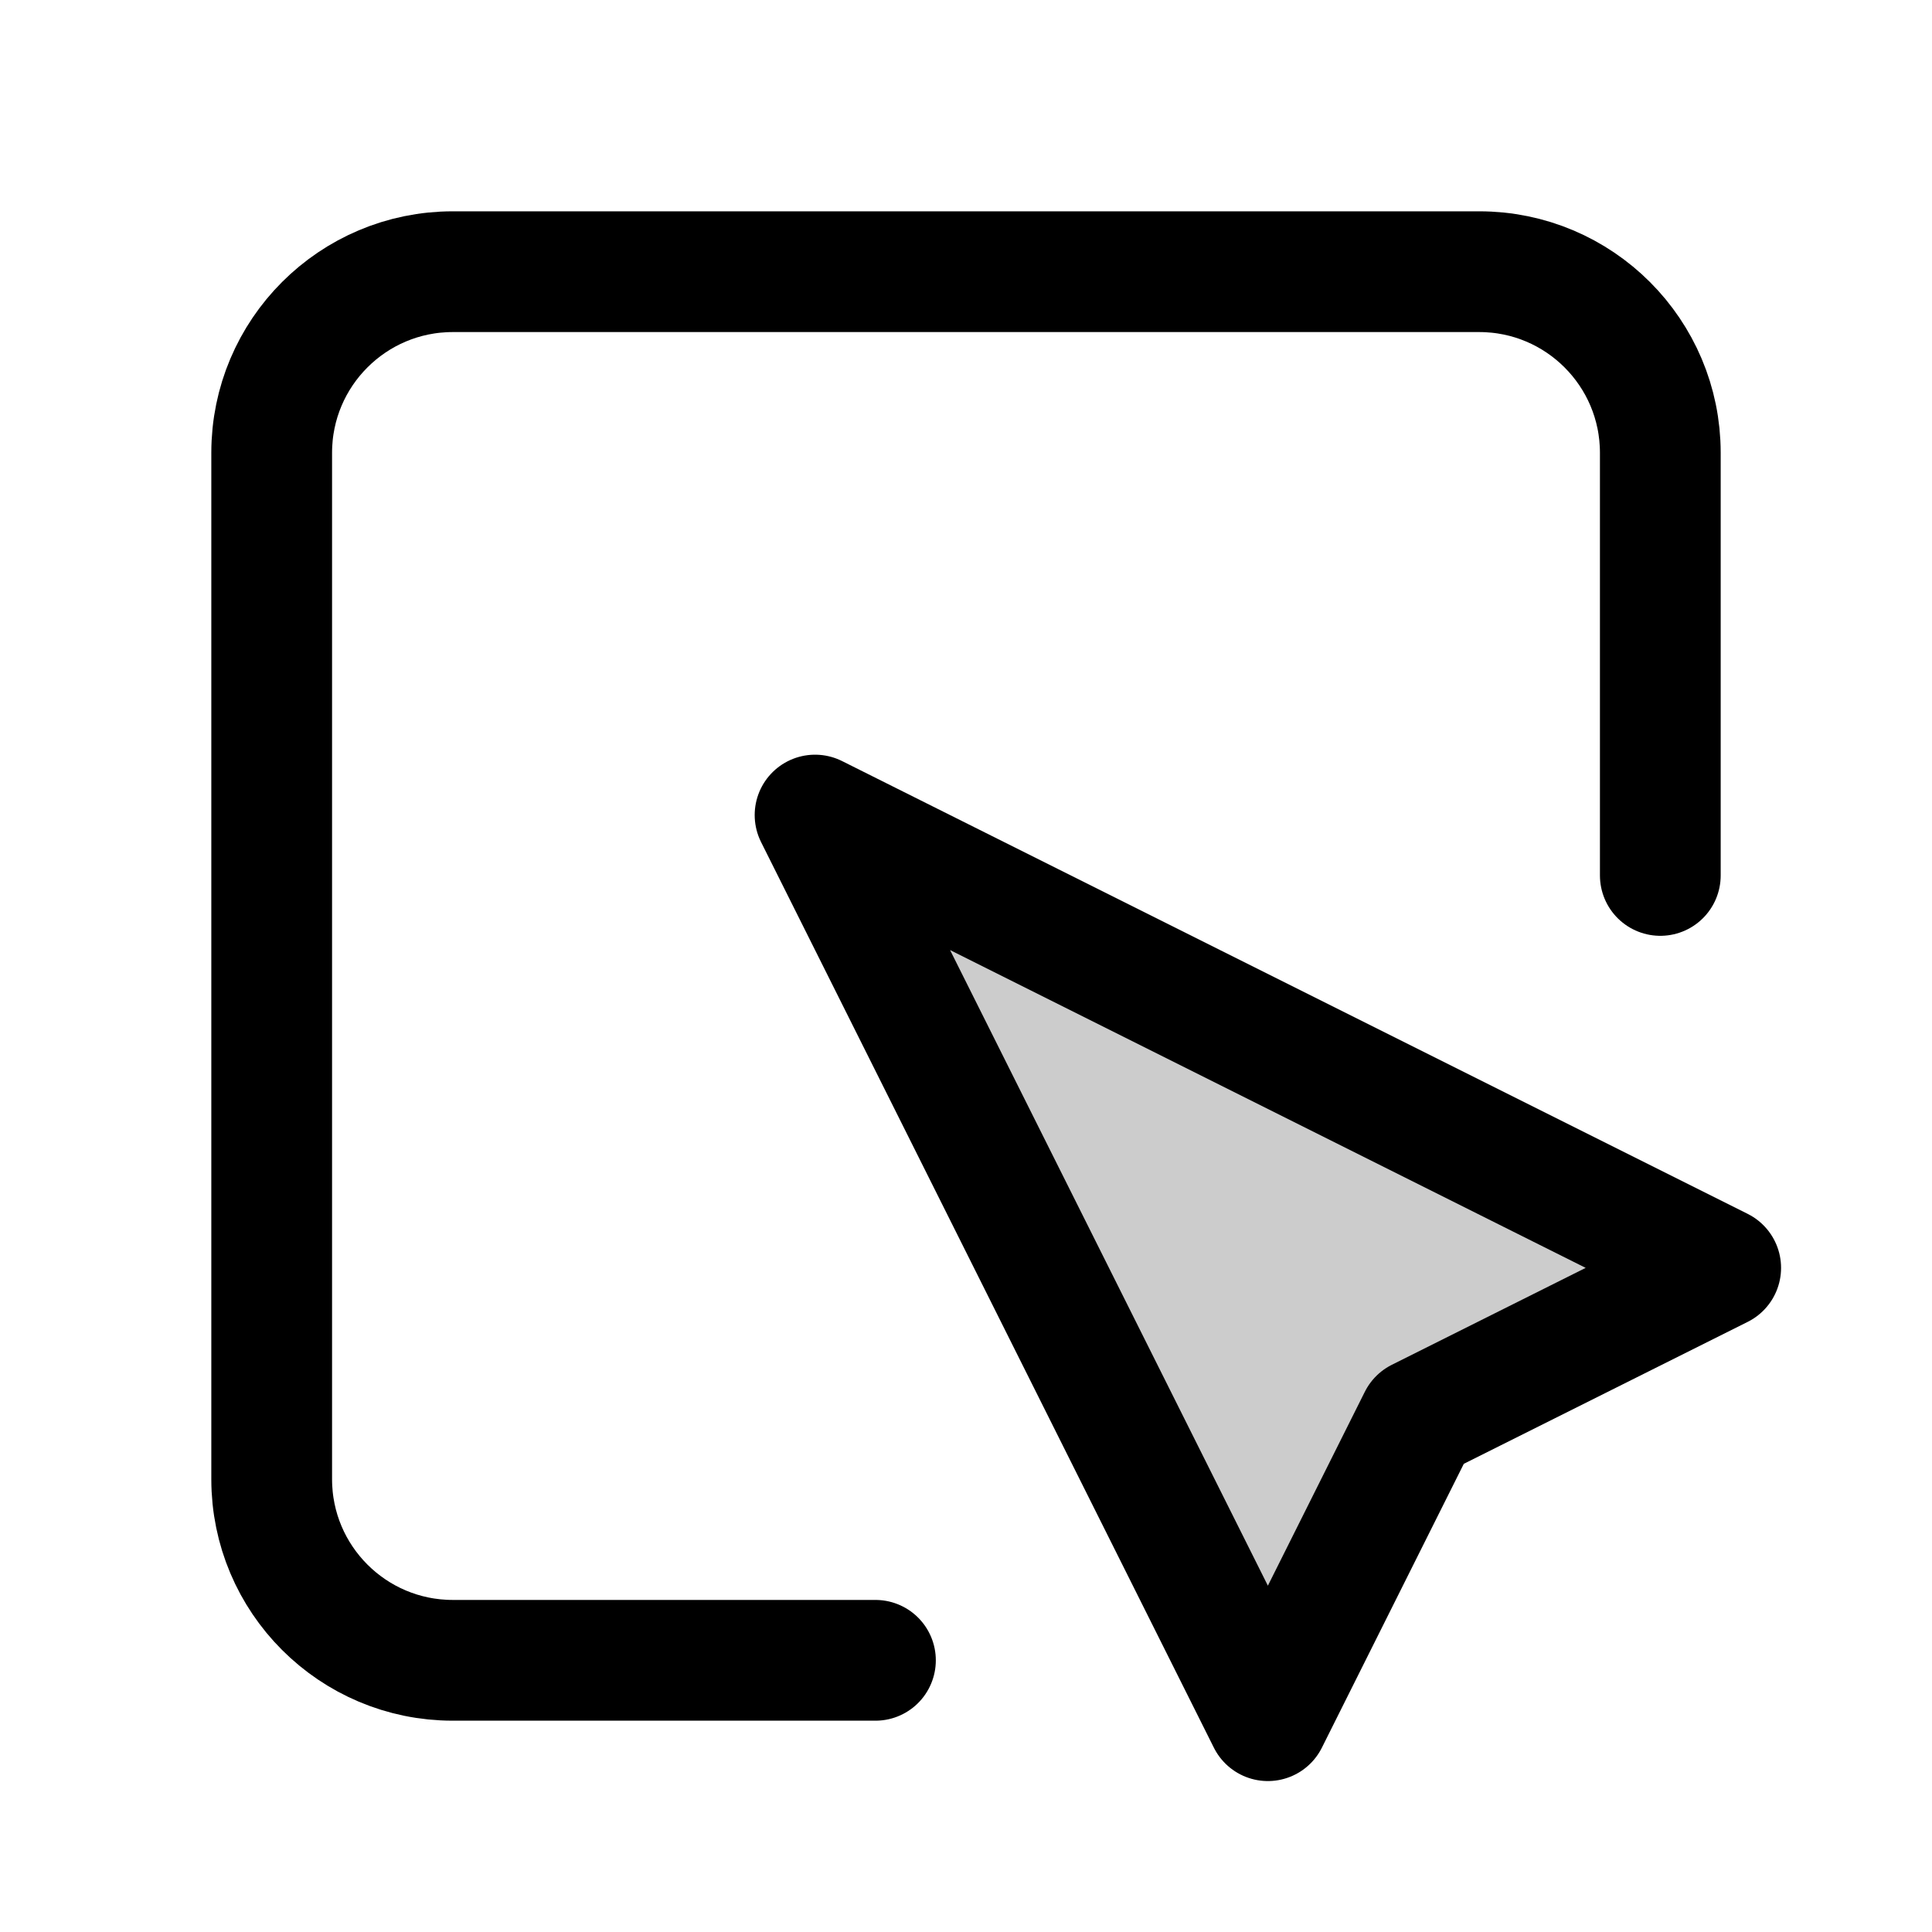
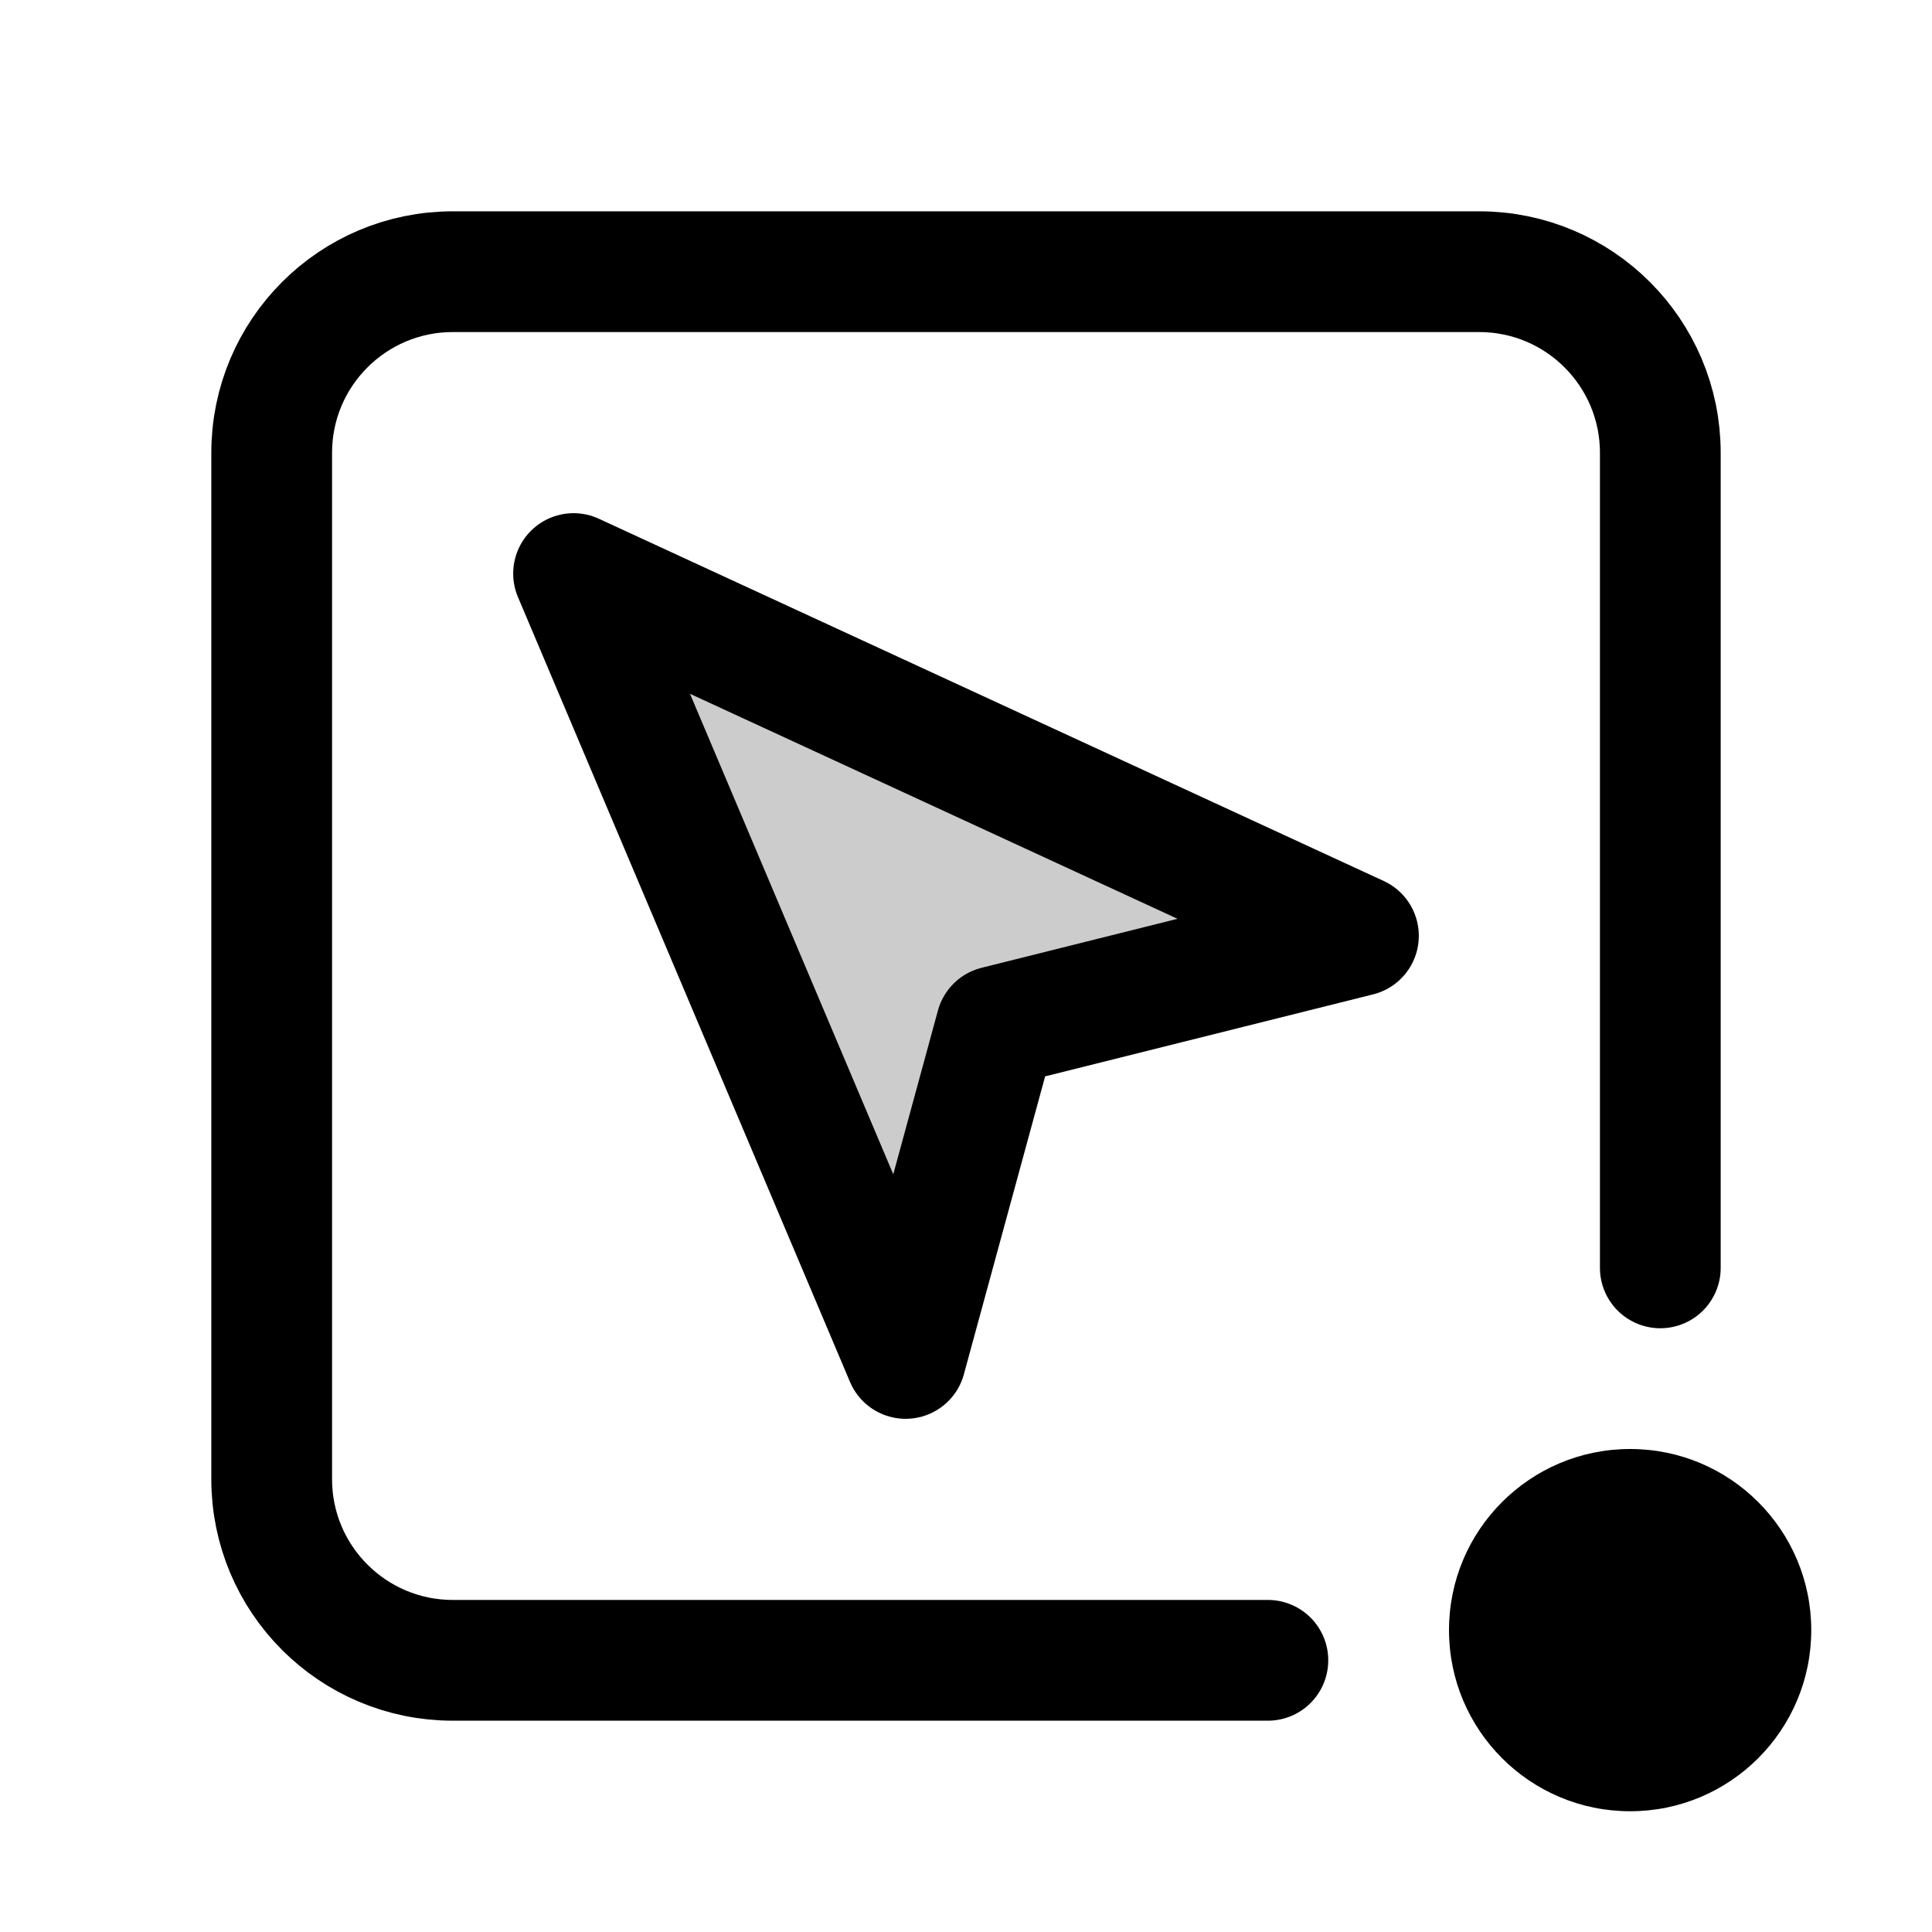
<svg viewBox="0 0 16 16" width="16" height="16" fill="none" stroke="currentColor" stroke-width="1" stroke-linecap="round" stroke-linejoin="round" aria-hidden="true">
-   <path d="M13.75 7.25V3.75A1.5 1.5 0 0 0 12.25 2.25H3.75A1.5 1.5 0 0 0 2.25 3.75V12.25A1.5 1.5 0 0 0 3.75 13.75H7.25" />
-   <path d="M6.75 6.75 14.25 10.5 11.75 11.75 10.5 14.25Z" fill="currentColor" fill-opacity=".2" />
+   <path d="M10.5 13.75L3.75 13.75A1.5 1.5 0 0 1 2.25 12.25L2.25 3.75A1.5 1.5 0 0 1 3.75 2.25L12.25 2.25A1.5 1.5 0 0 1 13.75 3.75L13.75 10.5" data-cut="" />
+   <path d="M4.75 4.75 11.25 7.75 8.25 8.5 7.5 11.25Z" fill="currentColor" fill-opacity=".2" />
+   <circle cx="13.5" cy="13.5" r="1.5" fill="currentColor" stroke="none" data-modifier="dot" />
</svg>
